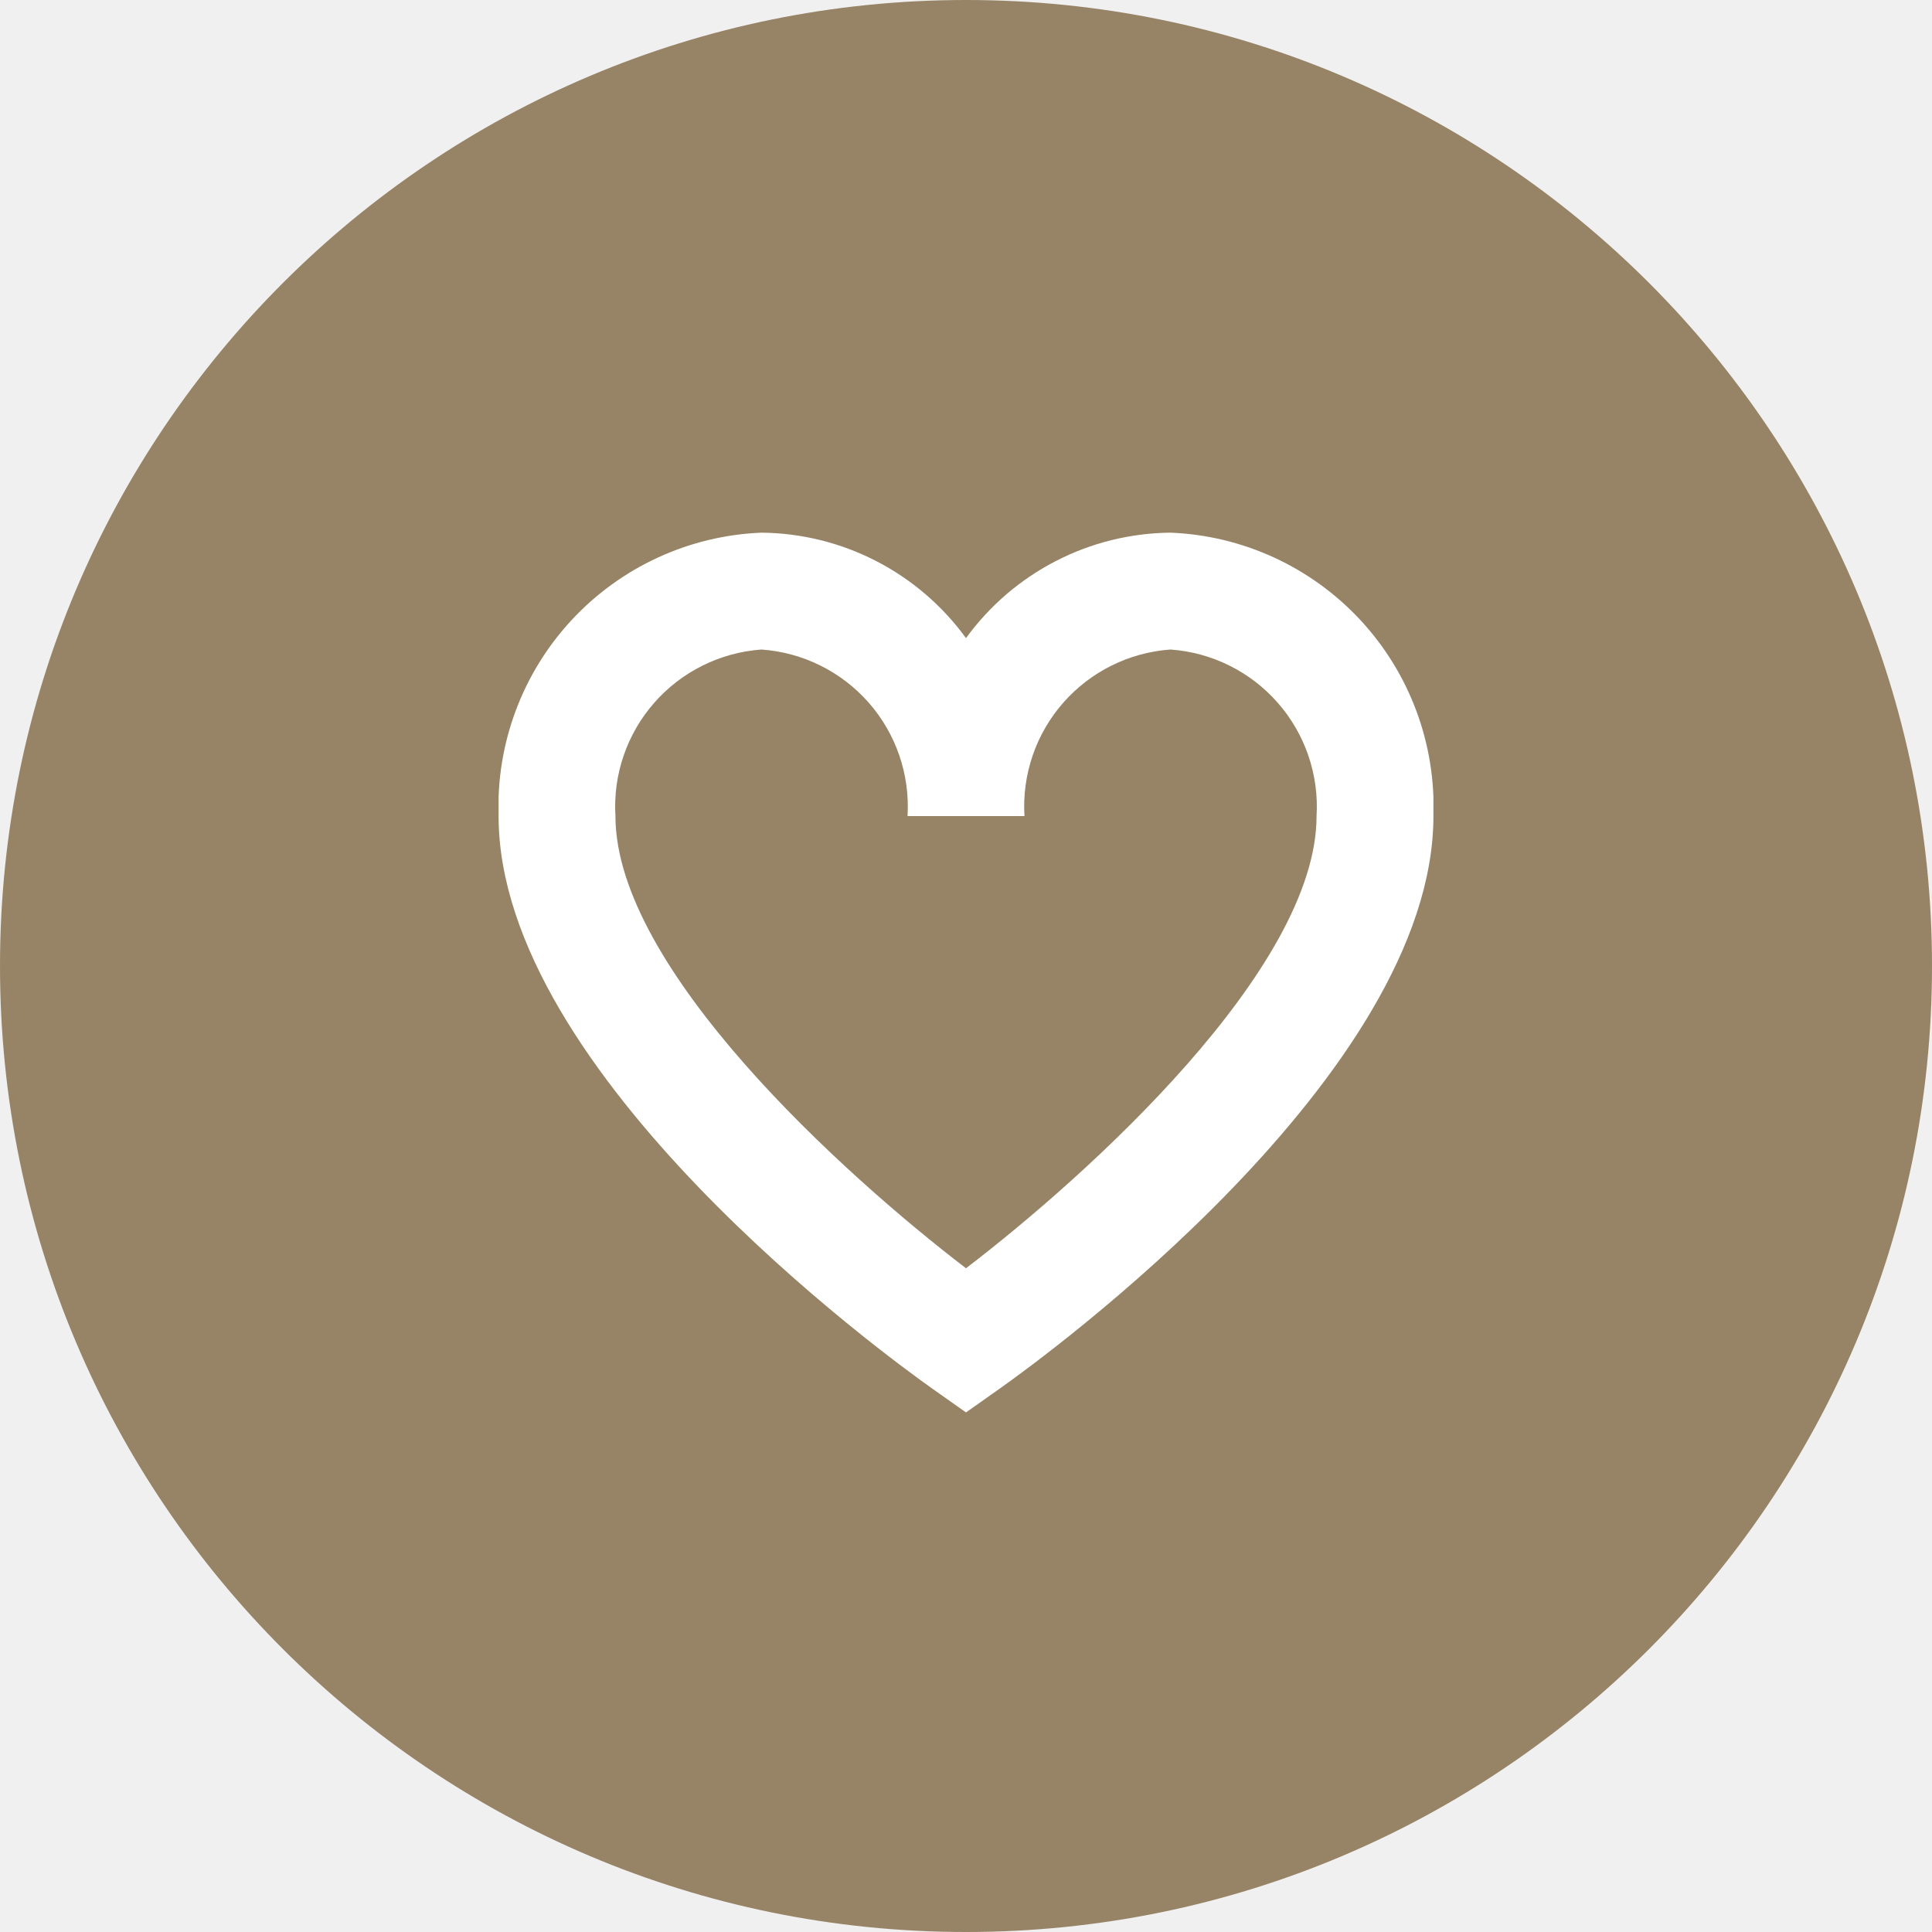
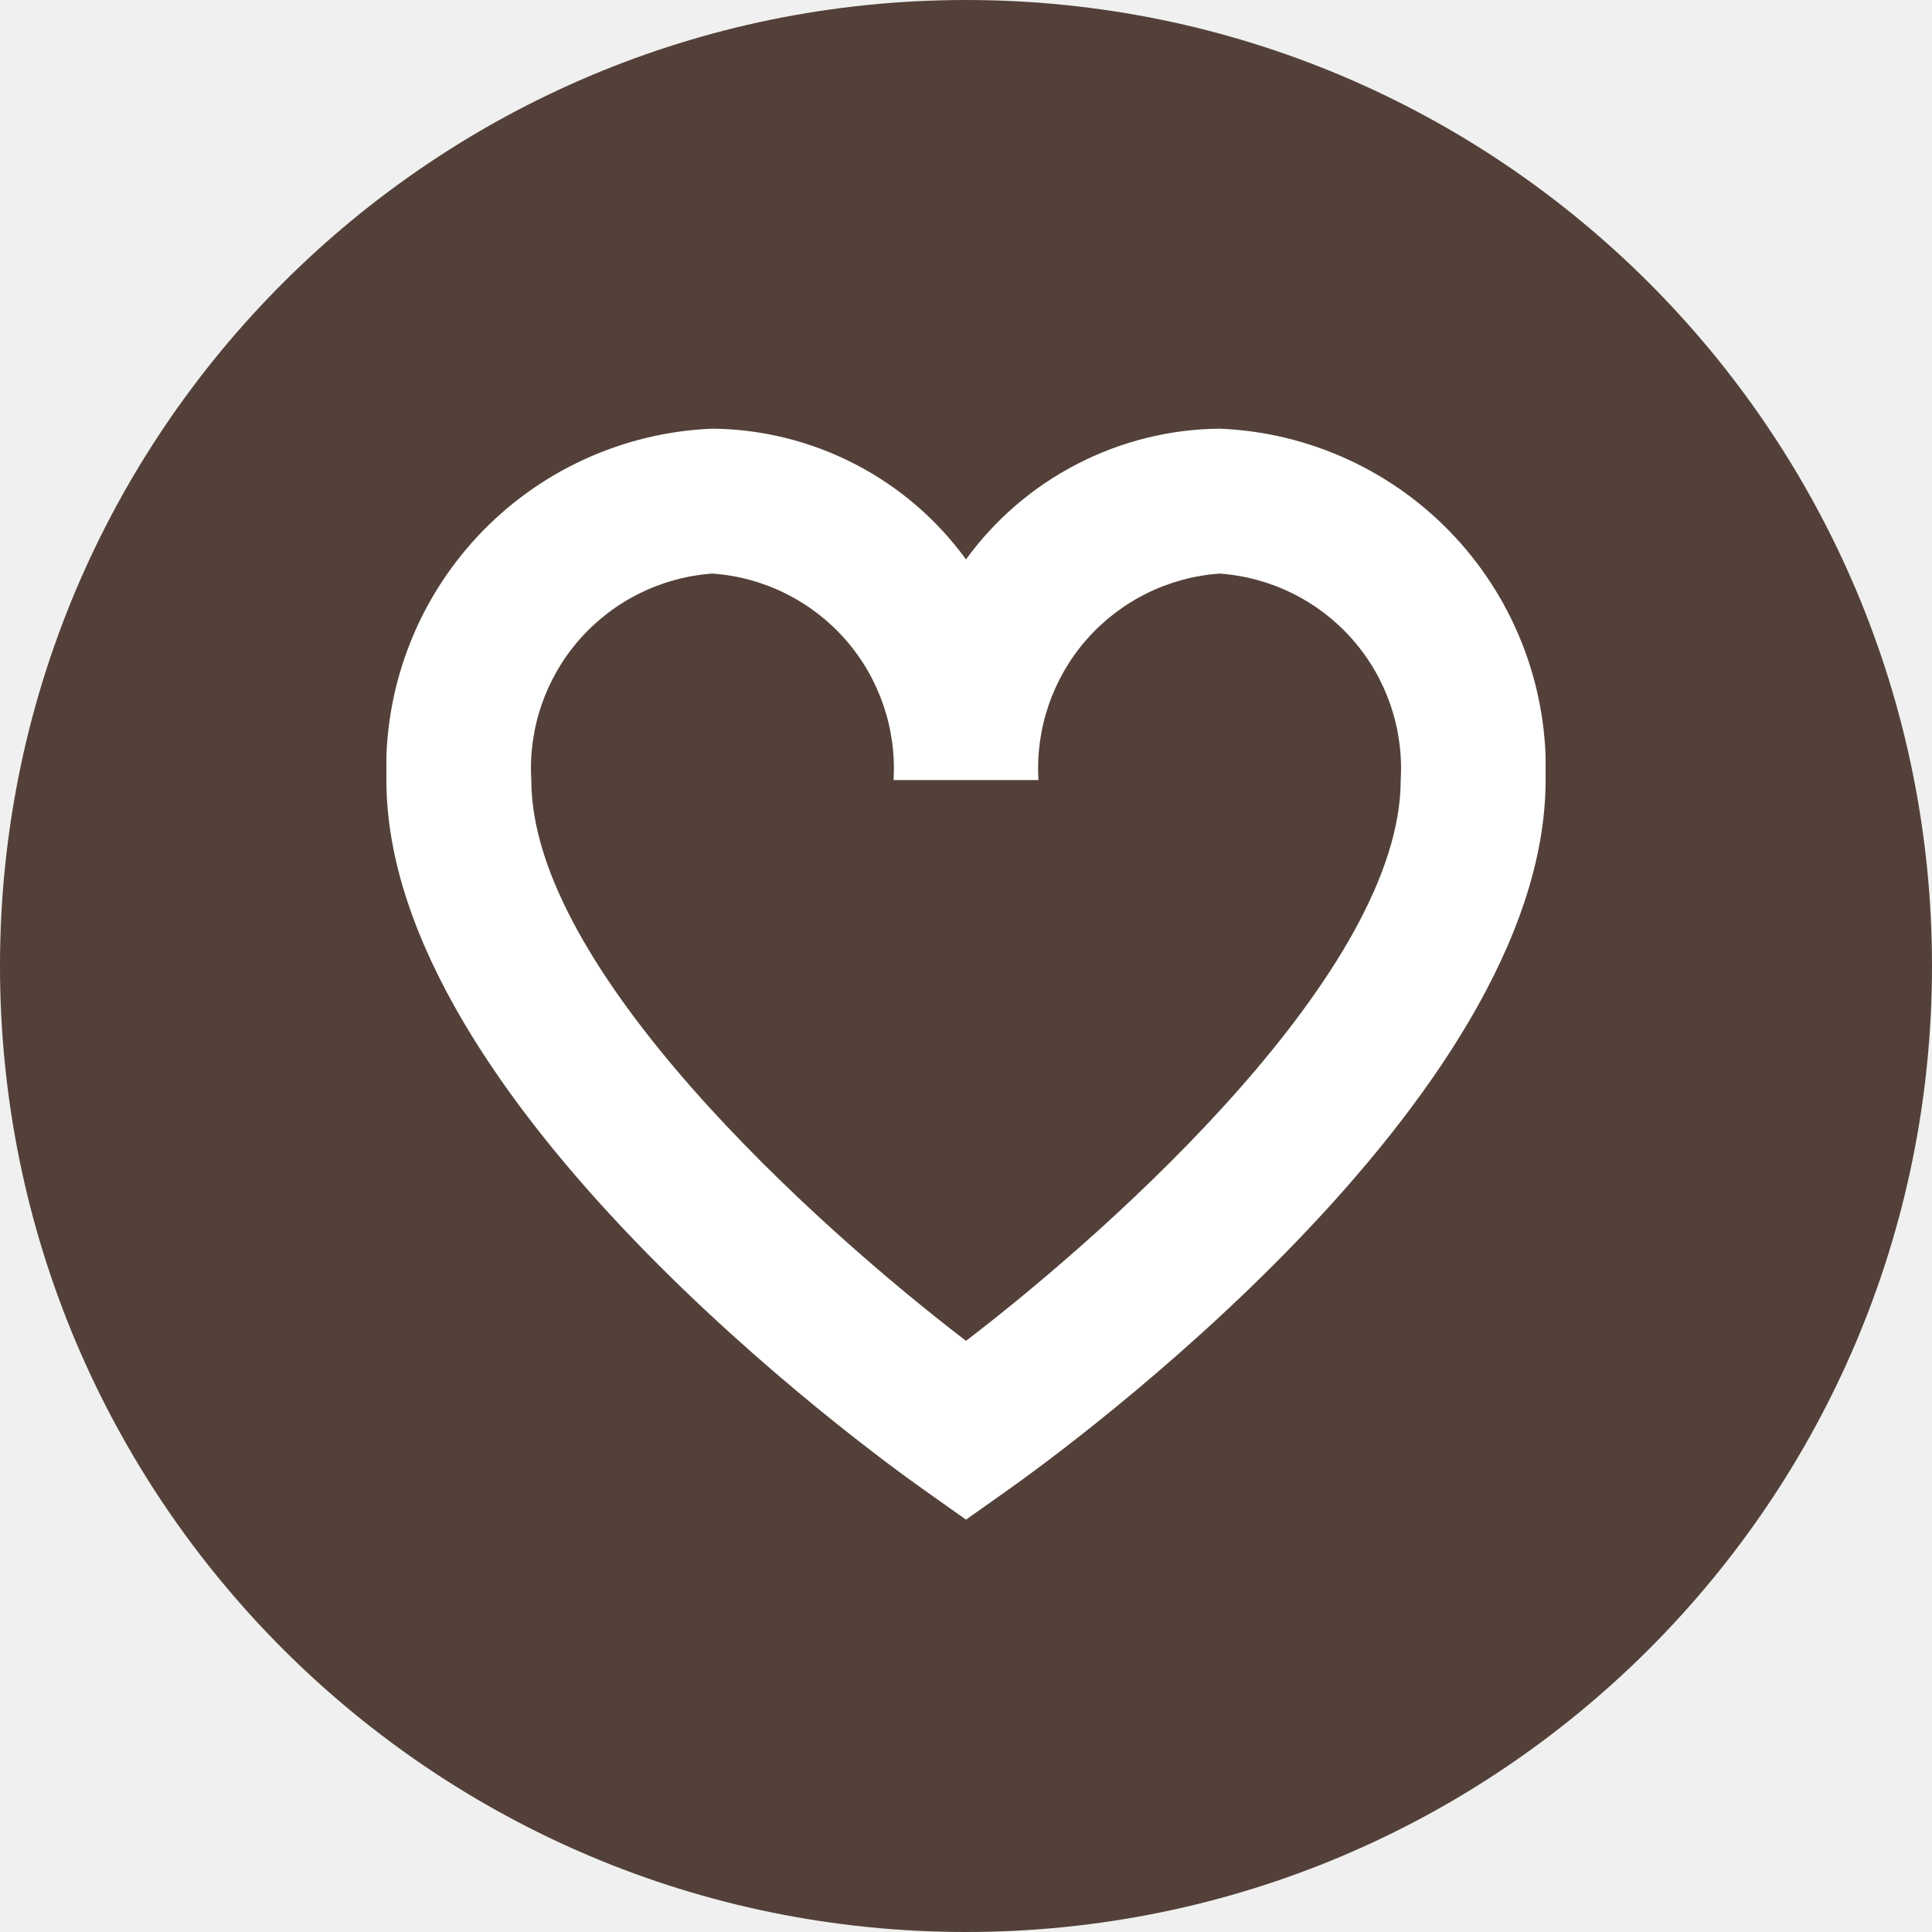
- <svg xmlns="http://www.w3.org/2000/svg" width="31" height="31" viewBox="0 0 31 31" fill="none">
-   <circle cx="15.5" cy="15.5" r="15.5" fill="#978466" />
-   <g clip-path="url(#clip0_32_306)">
-     <path d="M15.5 22.663L14.959 22.281C14.246 21.777 8 17.239 8 13.094C7.96 11.932 8.381 10.802 9.171 9.95C9.962 9.098 11.057 8.593 12.219 8.547C12.86 8.553 13.49 8.709 14.06 9.003C14.63 9.297 15.123 9.72 15.5 10.239C15.877 9.72 16.37 9.297 16.94 9.003C17.509 8.709 18.14 8.553 18.781 8.547C19.943 8.593 21.038 9.098 21.829 9.95C22.619 10.802 23.04 11.932 23 13.094C23 17.239 16.754 21.777 16.041 22.281L15.5 22.663ZM12.219 10.422C11.555 10.469 10.937 10.776 10.498 11.276C10.059 11.776 9.835 12.429 9.875 13.094C9.875 15.541 13.539 18.85 15.5 20.35C17.461 18.85 21.125 15.541 21.125 13.094C21.165 12.429 20.941 11.776 20.502 11.276C20.063 10.776 19.445 10.469 18.781 10.422C18.117 10.469 17.499 10.776 17.06 11.276C16.621 11.776 16.398 12.429 16.438 13.094H14.562C14.602 12.429 14.379 11.776 13.94 11.276C13.501 10.776 12.883 10.469 12.219 10.422Z" fill="white" />
+ <svg xmlns="http://www.w3.org/2000/svg" width="50" height="50" viewBox="0 0 50 50" fill="none">
+   <circle cx="25" cy="25" r="25" fill="#534139" />
+   <g clip-path="url(#clip0_746_750)">
+     <path d="M25 39.328L23.918 38.562C22.492 37.555 10 28.479 10 20.188C9.919 17.864 10.761 15.604 12.342 13.9C13.923 12.196 16.115 11.187 18.438 11.094C19.72 11.106 20.981 11.419 22.12 12.007C23.26 12.594 24.246 13.44 25 14.477C25.754 13.44 26.74 12.594 27.88 12.007C29.019 11.419 30.28 11.106 31.562 11.094C33.885 11.187 36.077 12.196 37.658 13.9C39.239 15.604 40.081 17.864 40 20.188C40 28.479 27.508 37.555 26.082 38.562L25 39.328ZM18.438 14.844C17.11 14.938 15.873 15.552 14.995 16.552C14.118 17.553 13.67 18.859 13.75 20.188C13.75 25.082 21.079 31.7 25 34.701C28.921 31.701 36.25 25.082 36.25 20.188C36.33 18.859 35.882 17.553 35.005 16.552C34.127 15.552 32.89 14.938 31.562 14.844C30.235 14.938 28.998 15.552 28.12 16.552C27.243 17.553 26.795 18.859 26.875 20.188H23.125C23.205 18.859 22.757 17.553 21.88 16.552C21.002 15.552 19.765 14.938 18.438 14.844Z" fill="white" />
  </g>
  <defs>
-     <clipPath id="clip0_32_306">
-       <rect width="15" height="15" fill="white" transform="translate(8 8)" />
+     <clipPath id="clip0_746_750">
+       <rect width="30" height="30" fill="white" transform="translate(10 10)" />
    </clipPath>
  </defs>
</svg>
